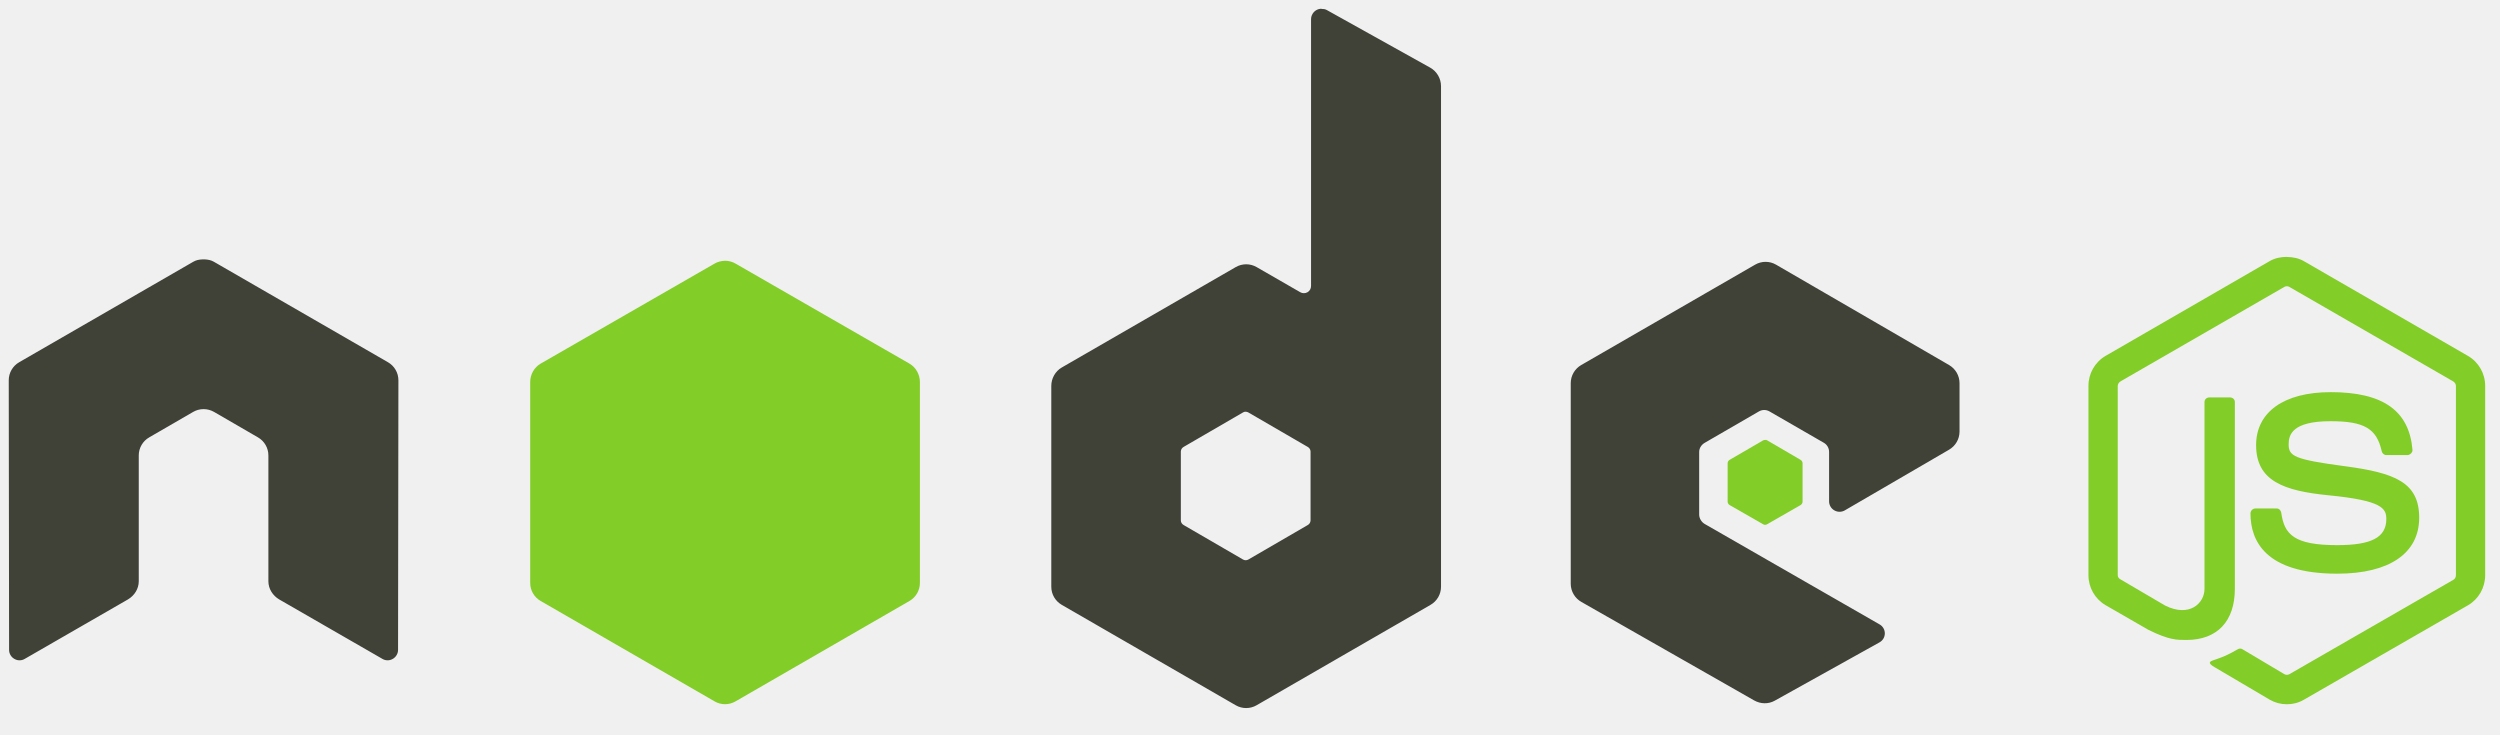
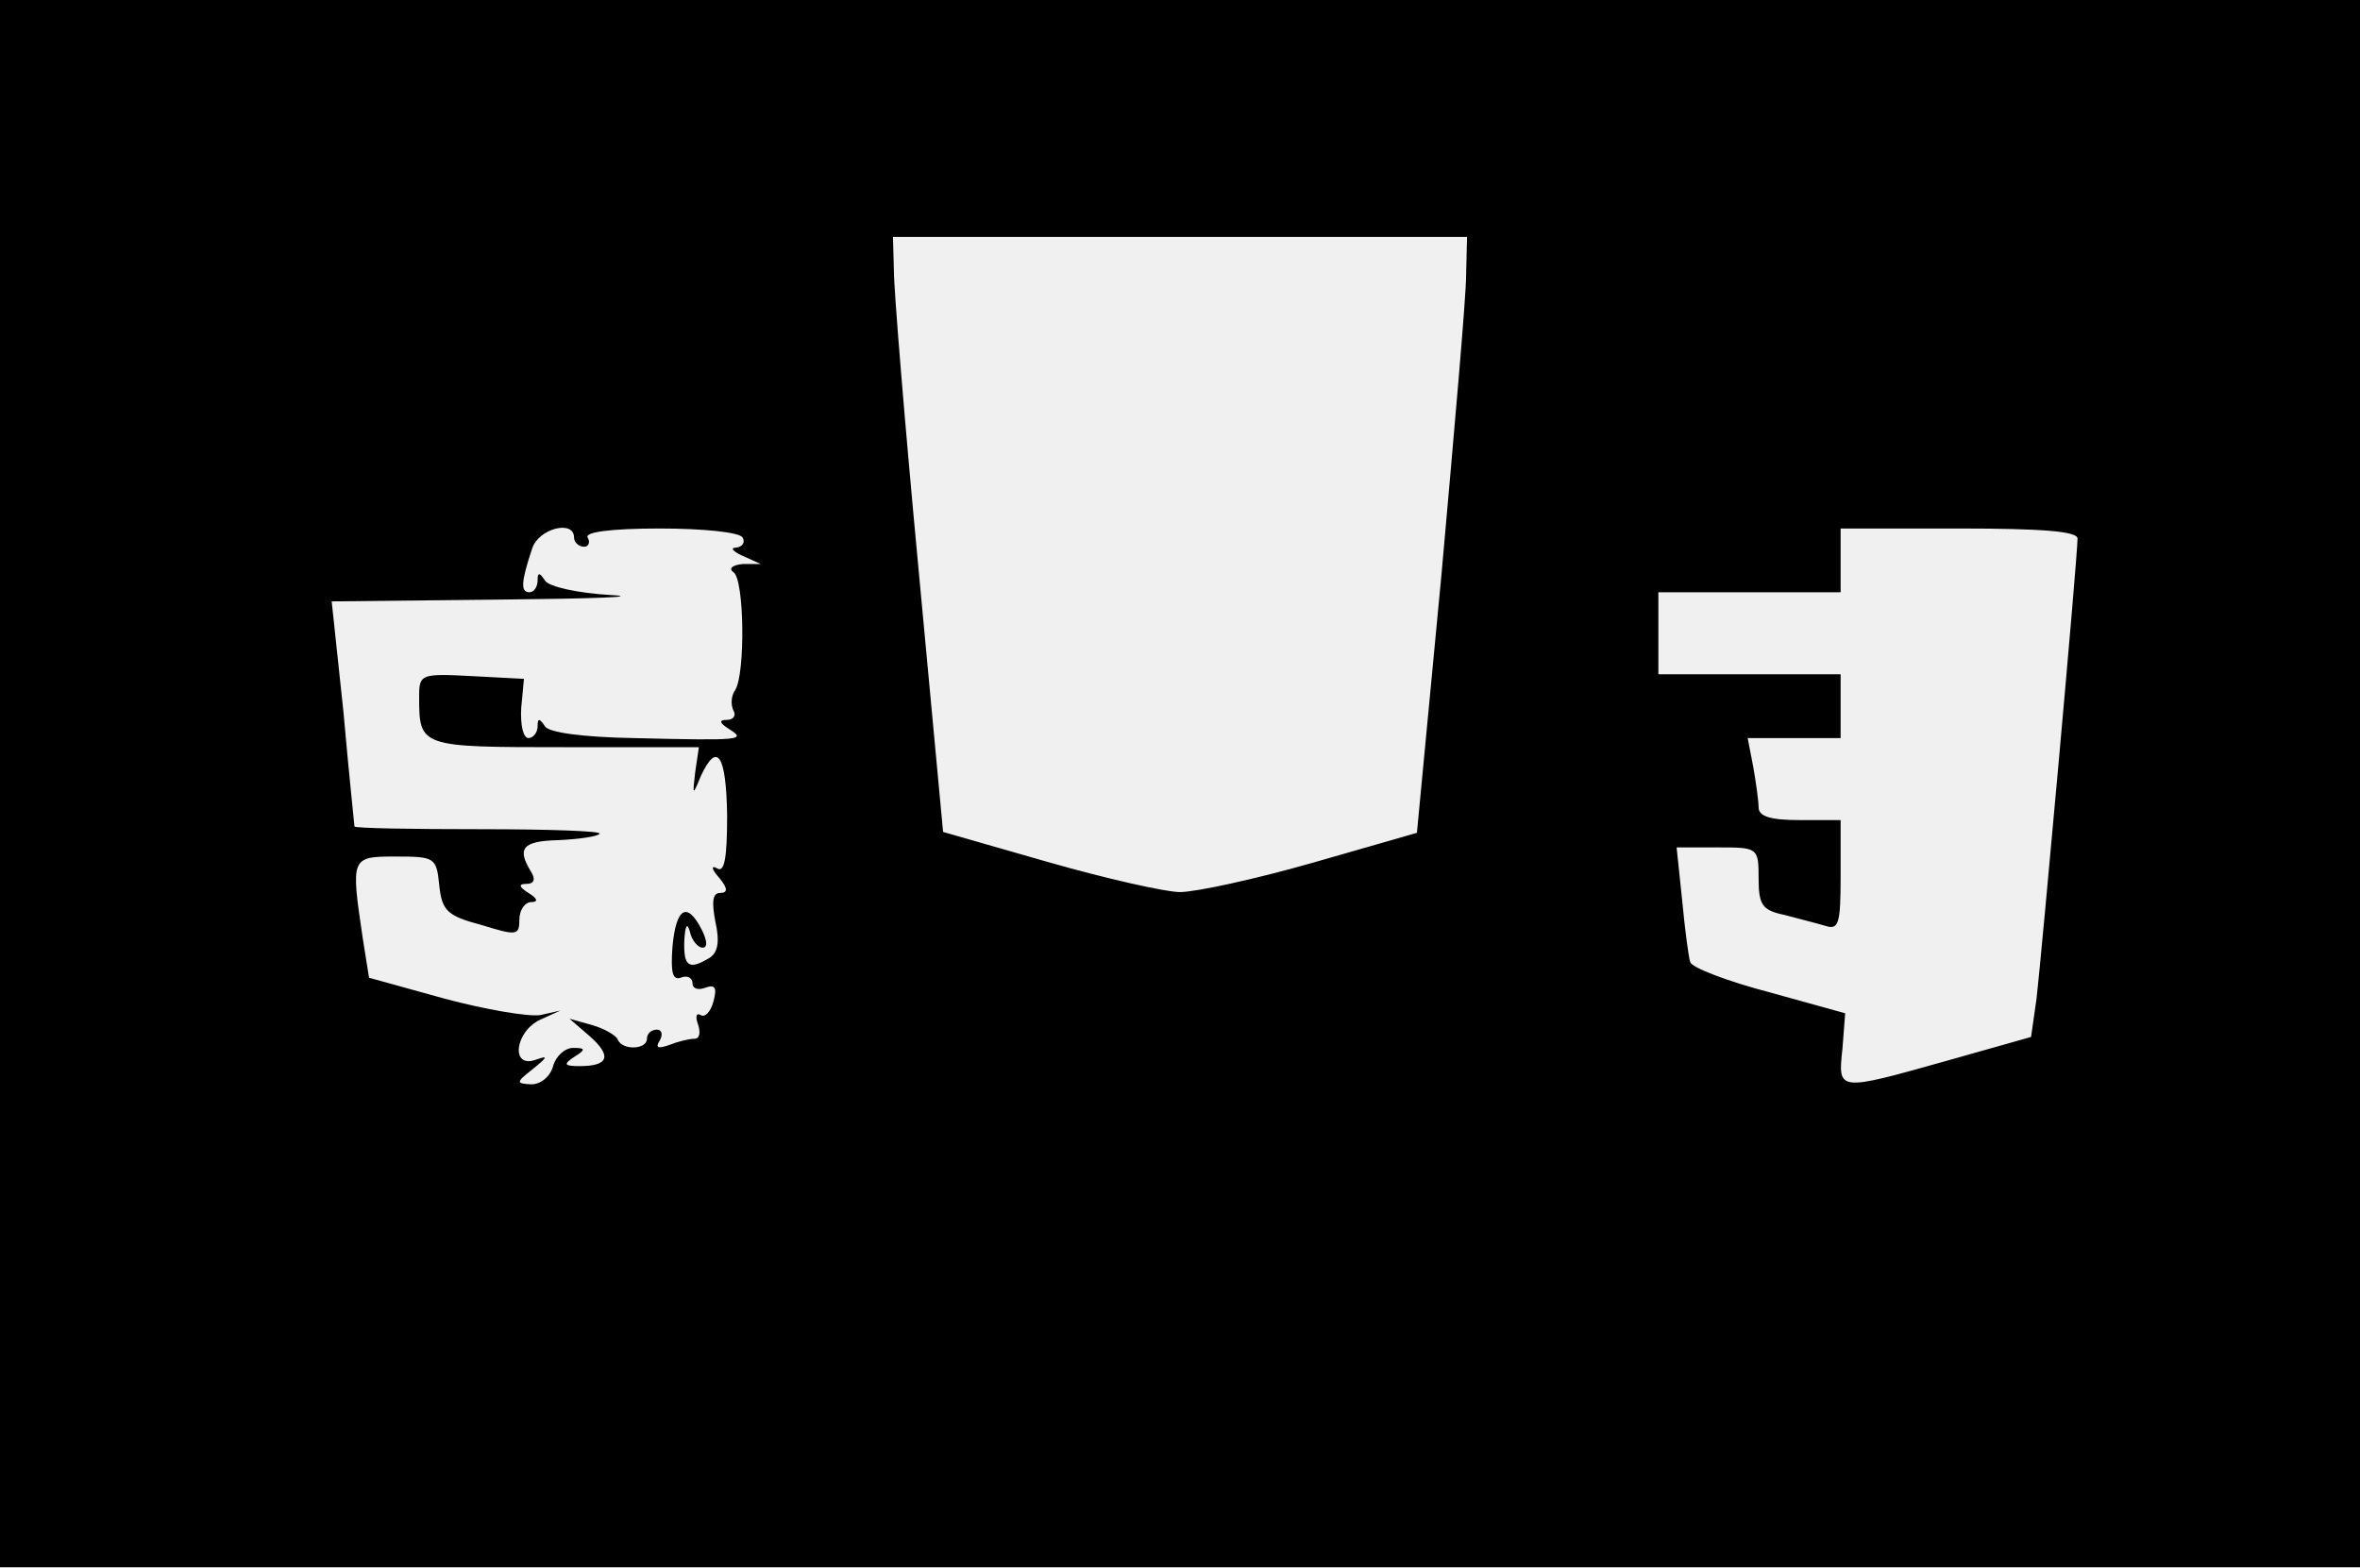
- <svg xmlns="http://www.w3.org/2000/svg" xmlns:xlink="http://www.w3.org/1999/xlink" viewBox="0 0 143 42" fill="#fff" fill-rule="evenodd" stroke="#000" stroke-linecap="round" stroke-linejoin="round">
-   <use xlink:href="#A" x=".5" y=".5" />
-   <symbol id="A" overflow="visible">
-     <g stroke="none" fill-rule="nonzero">
-       <path d="M130.304 14.194c-.345 0-.68.07-.977.24l-9.39 5.423a1.98 1.98 0 0 0-.977 1.715V32.4a1.98 1.98 0 0 0 .977 1.715l2.453 1.413c1.192.588 1.63.578 2.174.578 1.764 0 2.77-1.07 2.77-2.93V22.492c0-.15-.13-.26-.28-.26h-1.176c-.15 0-.28.11-.28.26V33.18c0 .825-.86 1.654-2.253.957l-2.55-1.495c-.1-.05-.16-.14-.16-.24V21.574c0-.103.07-.207.16-.26l9.372-5.404a.28.28 0 0 1 .28 0l9.372 5.404c.09.053.16.153.16.26v10.827c0 .103-.052.21-.14.26l-9.39 5.404a.29.29 0 0 1-.279 0l-2.413-1.436a.25.25 0 0 0-.24 0c-.666.377-.79.42-1.416.638-.154.053-.388.137.08.4l3.15 1.857a1.94 1.94 0 0 0 .977.259c.348 0 .677-.083.977-.26l9.39-5.404c.608-.354.977-1.012.977-1.715V21.577a1.98 1.98 0 0 0-.977-1.715l-9.39-5.423c-.294-.168-.632-.24-.977-.24zm2.512 7.737c-2.674 0-4.267 1.138-4.267 3.03 0 2.05 1.58 2.617 4.148 2.87 3.07.3 3.3.752 3.3 1.356 0 1.048-.836 1.495-2.81 1.495-2.482 0-3.028-.62-3.2-1.857-.022-.132-.124-.24-.26-.24h-1.22c-.153.003-.276.126-.28.28 0 1.58.86 3.45 4.965 3.45 2.972 0 4.686-1.164 4.686-3.2 0-2.023-1.385-2.57-4.267-2.95-2.9-.388-3.2-.574-3.2-1.256 0-.563.236-1.316 2.393-1.316 1.927 0 2.64.416 2.93 1.715.025.122.133.222.26.222h1.22c.075 0 .147-.046.2-.1s.087-.122.08-.2c-.188-2.238-1.68-3.3-4.686-3.3z" fill="#83cd29" />
-       <path d="M75.092 0a.61.61 0 0 0-.3.08.61.61 0 0 0-.3.52v15.254c0 .15-.07.284-.2.36s-.29.075-.42 0l-2.492-1.436c-.37-.214-.826-.214-1.196 0l-9.95 5.742c-.372.214-.6.627-.6 1.057V33.06c-.001.428.228.823.598 1.037l9.95 5.743a1.19 1.19 0 0 0 1.196 0l9.95-5.743c.37-.213.6-.61.598-1.037V4.427c0-.436-.238-.844-.618-1.057L75.386.07c-.093-.052-.196-.06-.3-.06zM11.086 14.337c-.2.008-.368.04-.538.14l-9.95 5.742A1.19 1.19 0 0 0 0 21.255l.02 15.414a.59.59 0 0 0 .299.518.58.58 0 0 0 .598 0l5.902-3.4c.374-.222.618-.61.618-1.036v-7.198a1.19 1.19 0 0 1 .599-1.036l2.512-1.455a1.18 1.18 0 0 1 .598-.16 1.2 1.2 0 0 1 .598.16l2.51 1.455a1.19 1.19 0 0 1 .598 1.036v7.198c0 .428.25.818.618 1.036l5.902 3.4a.58.58 0 0 0 .598 0 .6.6 0 0 0 .299-.518l.02-15.413a1.19 1.19 0 0 0-.598-1.037l-9.95-5.742c-.168-.1-.347-.132-.538-.14h-.12zm89.408.14a1.19 1.19 0 0 0-.598.16l-9.95 5.743a1.2 1.2 0 0 0-.6 1.036V32.9a1.2 1.2 0 0 0 .618 1.036l9.87 5.626c.364.208.81.224 1.176.02l5.982-3.33c.2-.105.318-.302.32-.518a.59.59 0 0 0-.299-.518l-10-5.743c-.187-.107-.32-.323-.32-.538v-3.59c0-.214.133-.41.32-.518l3.1-1.795a.6.6 0 0 1 .599 0l3.112 1.795a.6.6 0 0 1 .3.518v2.83c-.001.214.114.412.3.518a.6.6 0 0 0 .6 0l5.962-3.47a1.2 1.2 0 0 0 .599-1.036v-2.77a1.2 1.2 0 0 0-.598-1.037l-9.9-5.743c-.182-.105-.388-.16-.598-.16zm-29.75 8.574c.056 0 .11.013.16.04l3.4 1.974a.31.31 0 0 1 .16.259v3.948a.31.31 0 0 1-.16.26l-3.4 1.974c-.093.053-.206.053-.3 0l-3.4-1.974c-.093-.053-.16-.152-.16-.26v-3.95a.31.31 0 0 1 .16-.259l3.4-1.974c.047-.027.088-.04.14-.04z" fill="#404137" />
-       <path d="M40.975 14.416c-.2 0-.417.055-.6.16l-9.95 5.723c-.372.214-.598.628-.598 1.057V32.84a1.19 1.19 0 0 0 .598 1.036l9.95 5.743a1.19 1.19 0 0 0 1.196 0l9.95-5.743c.37-.213.6-.61.598-1.037V21.355c0-.43-.226-.842-.6-1.057l-9.95-5.723a1.2 1.2 0 0 0-.6-.16zm59.5 10.25c-.04 0-.084 0-.12.02L98.44 25.8c-.073.04-.118.116-.12.2v2.193c0 .083.048.158.12.2l1.914 1.097c.067.042.152.042.22 0l1.914-1.097c.07-.04.12-.117.12-.2V26c0-.083-.048-.158-.12-.2l-1.914-1.117c-.035-.02-.06-.02-.1-.02z" fill="#83cd29" />
-     </g>
-   </symbol>
+ <svg xmlns="http://www.w3.org/2000/svg" version="1.0" width="259pt" height="172pt" viewBox="0 0 259 172" preserveAspectRatio="xMidYMid meet">
+   <g transform="translate(0,172) scale(0.1,-0.1)" fill="#000000" stroke="none">
+     <path d="M0 860 l0 -860 1295 0 1295 0 0 860 0 860 -1295 0 -1295 0 0 -860z m1609 558 c0 -24 -13 -171 -27 -328 l-27 -284 -115 -33 c-63 -18 -128 -32 -145 -32 -16 0 -82 15 -145 33 l-115 33 -27 289 c-15 159 -27 306 -27 327 l-1 37 315 0 315 0 -1 -42z m-979 -288 c0 -5 5 -10 11 -10 5 0 7 5 4 10 -4 6 25 10 79 10 47 0 88 -4 91 -10 3 -5 0 -10 -7 -11 -7 0 -4 -4 7 -9 l20 -9 -20 0 c-11 -1 -16 -5 -10 -9 12 -8 13 -111 2 -129 -5 -7 -5 -17 -2 -23 3 -5 0 -10 -7 -10 -9 0 -9 -3 2 -10 19 -12 16 -13 -105 -10 -55 1 -93 6 -97 13 -6 9 -8 9 -8 0 0 -7 -5 -13 -10 -13 -6 0 -9 15 -8 33 l3 32 -57 3 c-56 3 -58 2 -58 -22 0 -56 0 -56 160 -56 l147 0 -4 -27 c-3 -26 -3 -27 6 -5 18 39 28 24 29 -43 0 -47 -3 -63 -11 -58 -7 4 -6 -1 2 -10 10 -12 10 -17 1 -17 -8 0 -9 -10 -5 -31 5 -22 3 -34 -6 -40 -23 -14 -29 -10 -28 19 1 16 3 20 6 10 2 -10 9 -18 14 -18 6 0 5 8 -1 20 -16 31 -28 24 -32 -19 -2 -28 0 -37 9 -34 7 3 13 0 13 -6 0 -6 6 -8 14 -5 11 4 13 0 9 -15 -3 -11 -9 -18 -14 -15 -5 3 -6 -2 -3 -10 3 -9 2 -16 -4 -16 -6 0 -18 -3 -28 -7 -12 -4 -15 -3 -10 5 4 7 2 12 -3 12 -6 0 -11 -4 -11 -10 0 -12 -27 -13 -32 -1 -1 4 -14 12 -28 16 l-25 7 22 -19 c25 -22 21 -33 -11 -33 -17 0 -18 2 -6 10 13 8 13 10 -1 10 -9 0 -19 -9 -22 -20 -3 -11 -13 -20 -24 -20 -17 1 -17 2 2 17 16 13 17 15 3 10 -28 -10 -23 31 5 44 l22 10 -22 -5 c-13 -2 -60 6 -105 18 l-83 23 -7 44 c-13 88 -13 89 36 89 43 0 45 -1 48 -31 3 -28 8 -34 46 -44 39 -12 42 -12 42 6 0 10 6 19 13 19 8 0 7 4 -3 10 -11 7 -11 10 -2 10 8 0 10 5 5 13 -16 26 -10 34 30 35 22 1 43 4 45 7 3 3 -56 5 -131 5 -75 0 -137 1 -138 3 0 1 -6 57 -12 125 l-13 122 186 2 c102 1 156 3 120 5 -35 2 -68 9 -72 16 -6 9 -8 9 -8 0 0 -7 -4 -13 -9 -13 -10 0 -9 12 3 48 7 22 46 32 46 12z m1650 -1 c0 -21 -40 -463 -45 -505 l-6 -42 -92 -26 c-121 -34 -120 -34 -115 13 l3 39 -83 23 c-46 12 -85 27 -87 33 -2 6 -6 37 -9 69 l-6 57 45 0 c44 0 45 0 45 -34 0 -29 4 -35 28 -40 15 -4 35 -9 45 -12 15 -5 17 2 17 55 l0 61 -45 0 c-32 0 -45 4 -45 14 0 7 -3 28 -6 45 l-6 31 51 0 51 0 0 35 0 35 -100 0 -100 0 0 45 0 45 100 0 100 0 0 35 0 35 130 0 c90 0 130 -3 130 -11z" />
+   </g>
</svg>
